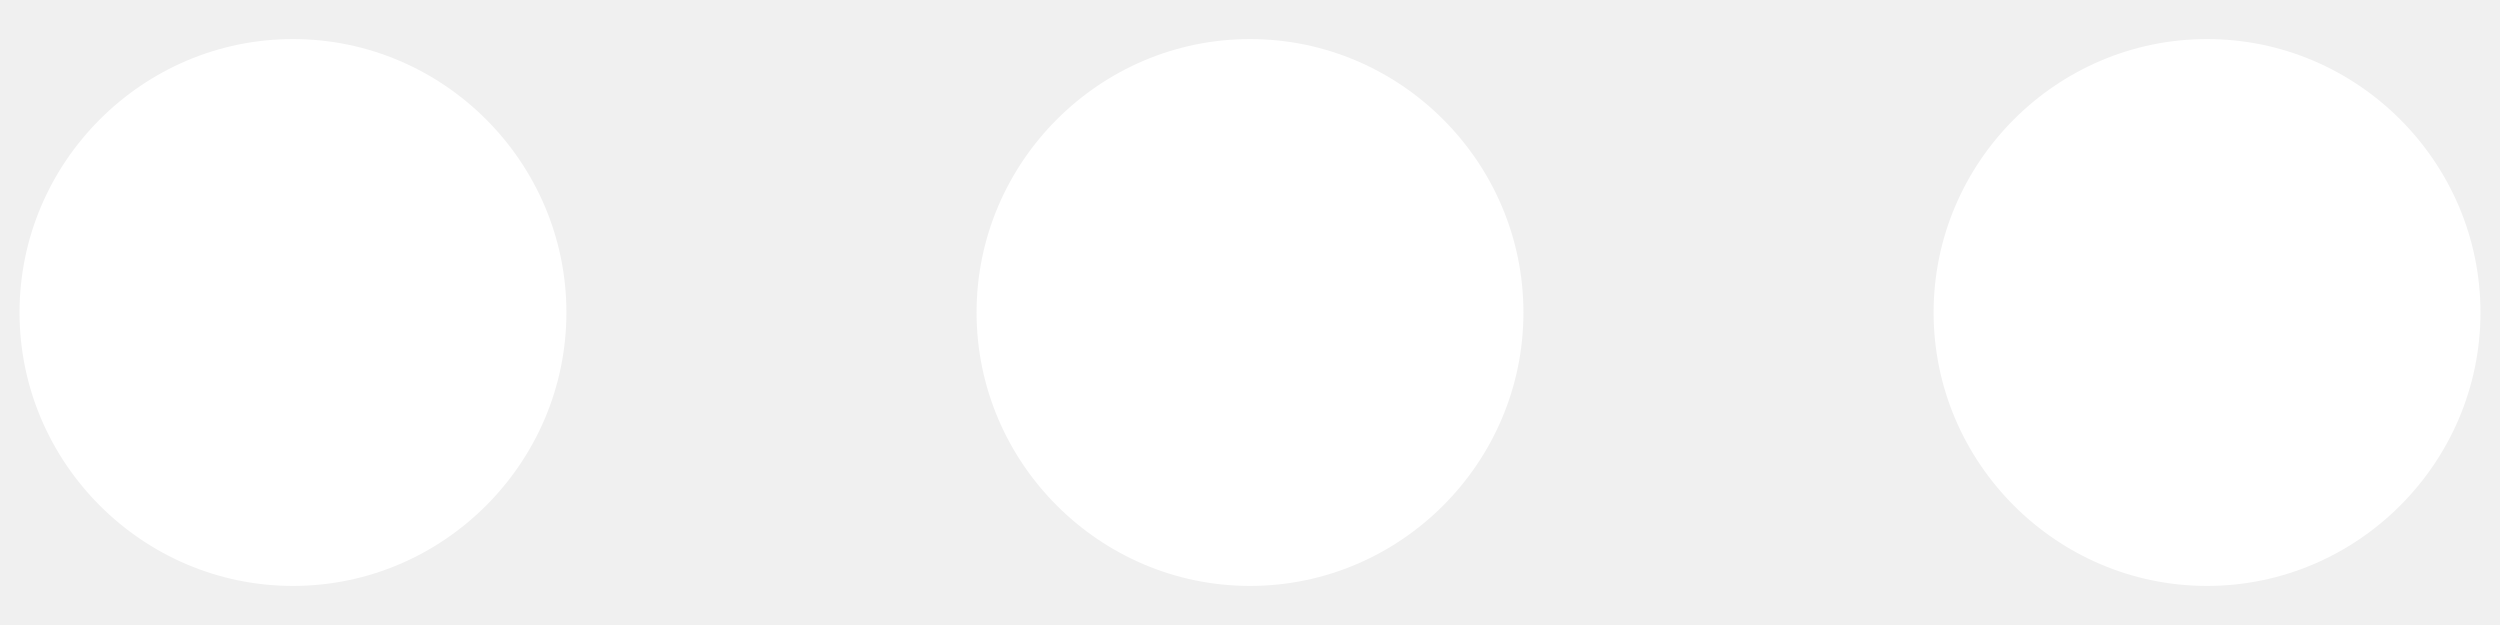
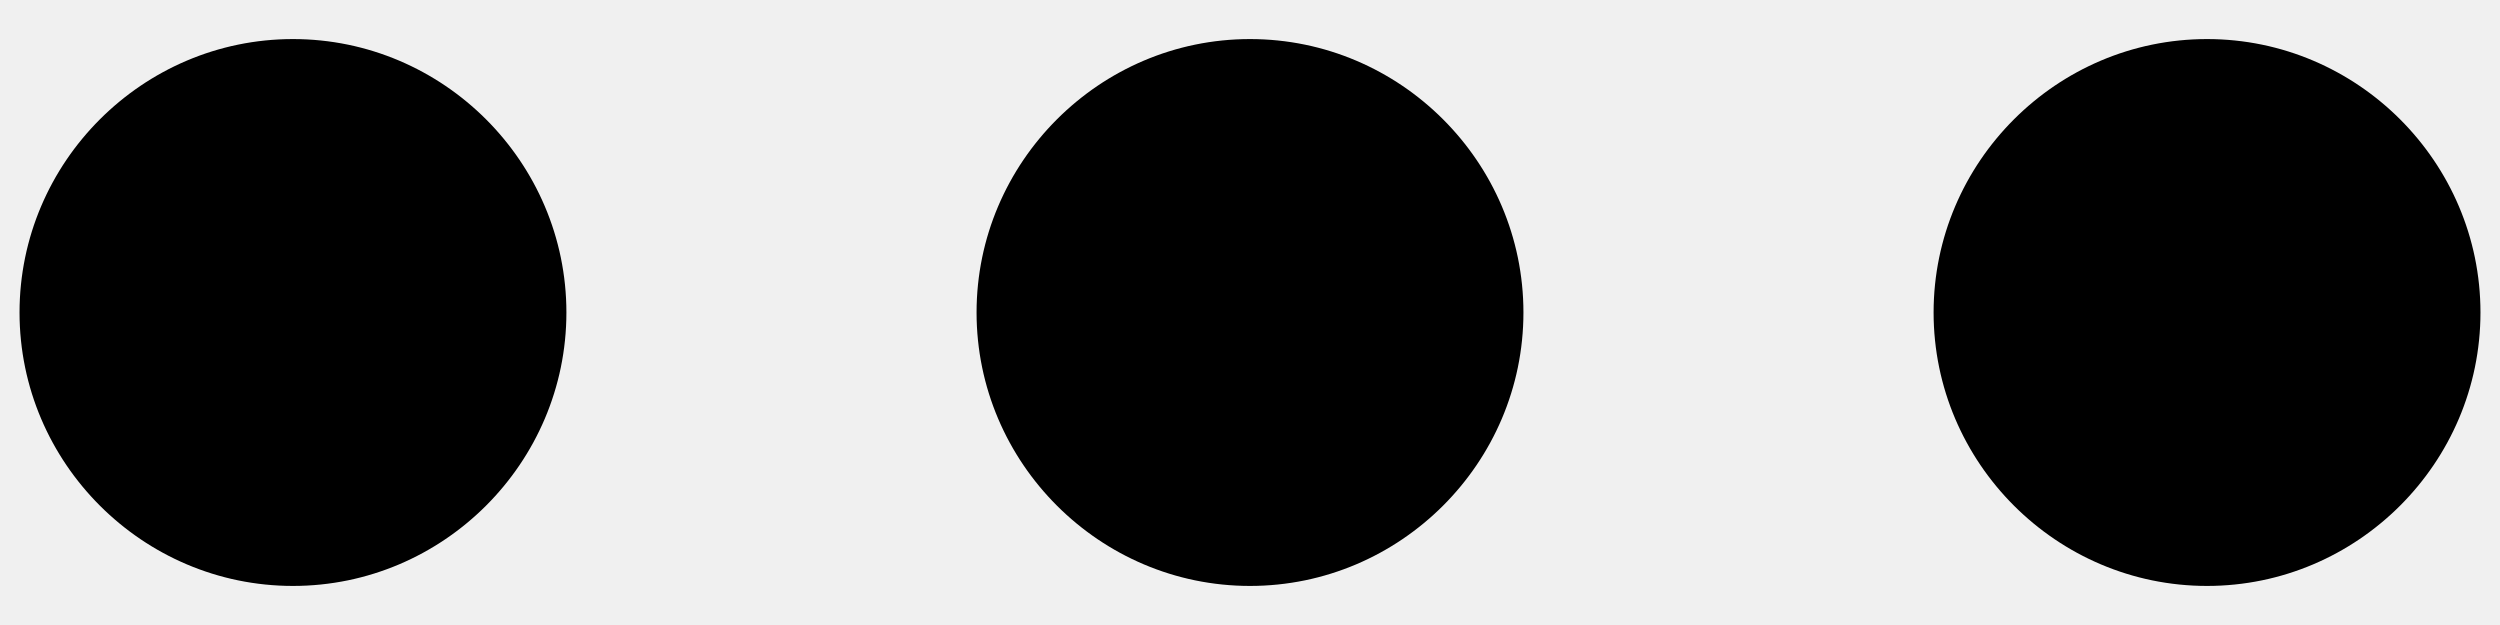
- <svg xmlns="http://www.w3.org/2000/svg" width="32" height="8" viewBox="0 0 32 8" fill="none">
-   <path d="M3.75 0.5C1.825 0.5 0.25 2.075 0.25 4C0.25 5.925 1.825 7.5 3.75 7.5C5.675 7.5 7.25 5.925 7.25 4C7.25 2.075 5.675 0.5 3.75 0.5ZM28.25 0.5C26.325 0.5 24.75 2.075 24.75 4C24.75 5.925 26.325 7.5 28.25 7.5C30.175 7.5 31.75 5.925 31.75 4C31.75 2.075 30.175 0.5 28.25 0.5ZM16 0.5C14.075 0.5 12.5 2.075 12.5 4C12.5 5.925 14.075 7.5 16 7.5C17.925 7.5 19.5 5.925 19.5 4C19.5 2.075 17.925 0.5 16 0.5Z" fill="white" />
+ <svg xmlns="http://www.w3.org/2000/svg" width="32" height="8" viewBox="0 0 32 8">
+   <path d="M3.75 0.5C1.825 0.5 0.25 2.075 0.25 4C0.25 5.925 1.825 7.5 3.75 7.5C5.675 7.5 7.25 5.925 7.25 4C7.25 2.075 5.675 0.5 3.75 0.5ZM28.25 0.5C26.325 0.5 24.75 2.075 24.75 4C24.75 5.925 26.325 7.5 28.25 7.5C30.175 7.5 31.75 5.925 31.75 4C31.75 2.075 30.175 0.5 28.25 0.5ZM16 0.5C14.075 0.5 12.5 2.075 12.5 4C12.5 5.925 14.075 7.5 16 7.5C17.925 7.5 19.5 5.925 19.5 4C19.5 2.075 17.925 0.5 16 0.5Z" />
</svg>
